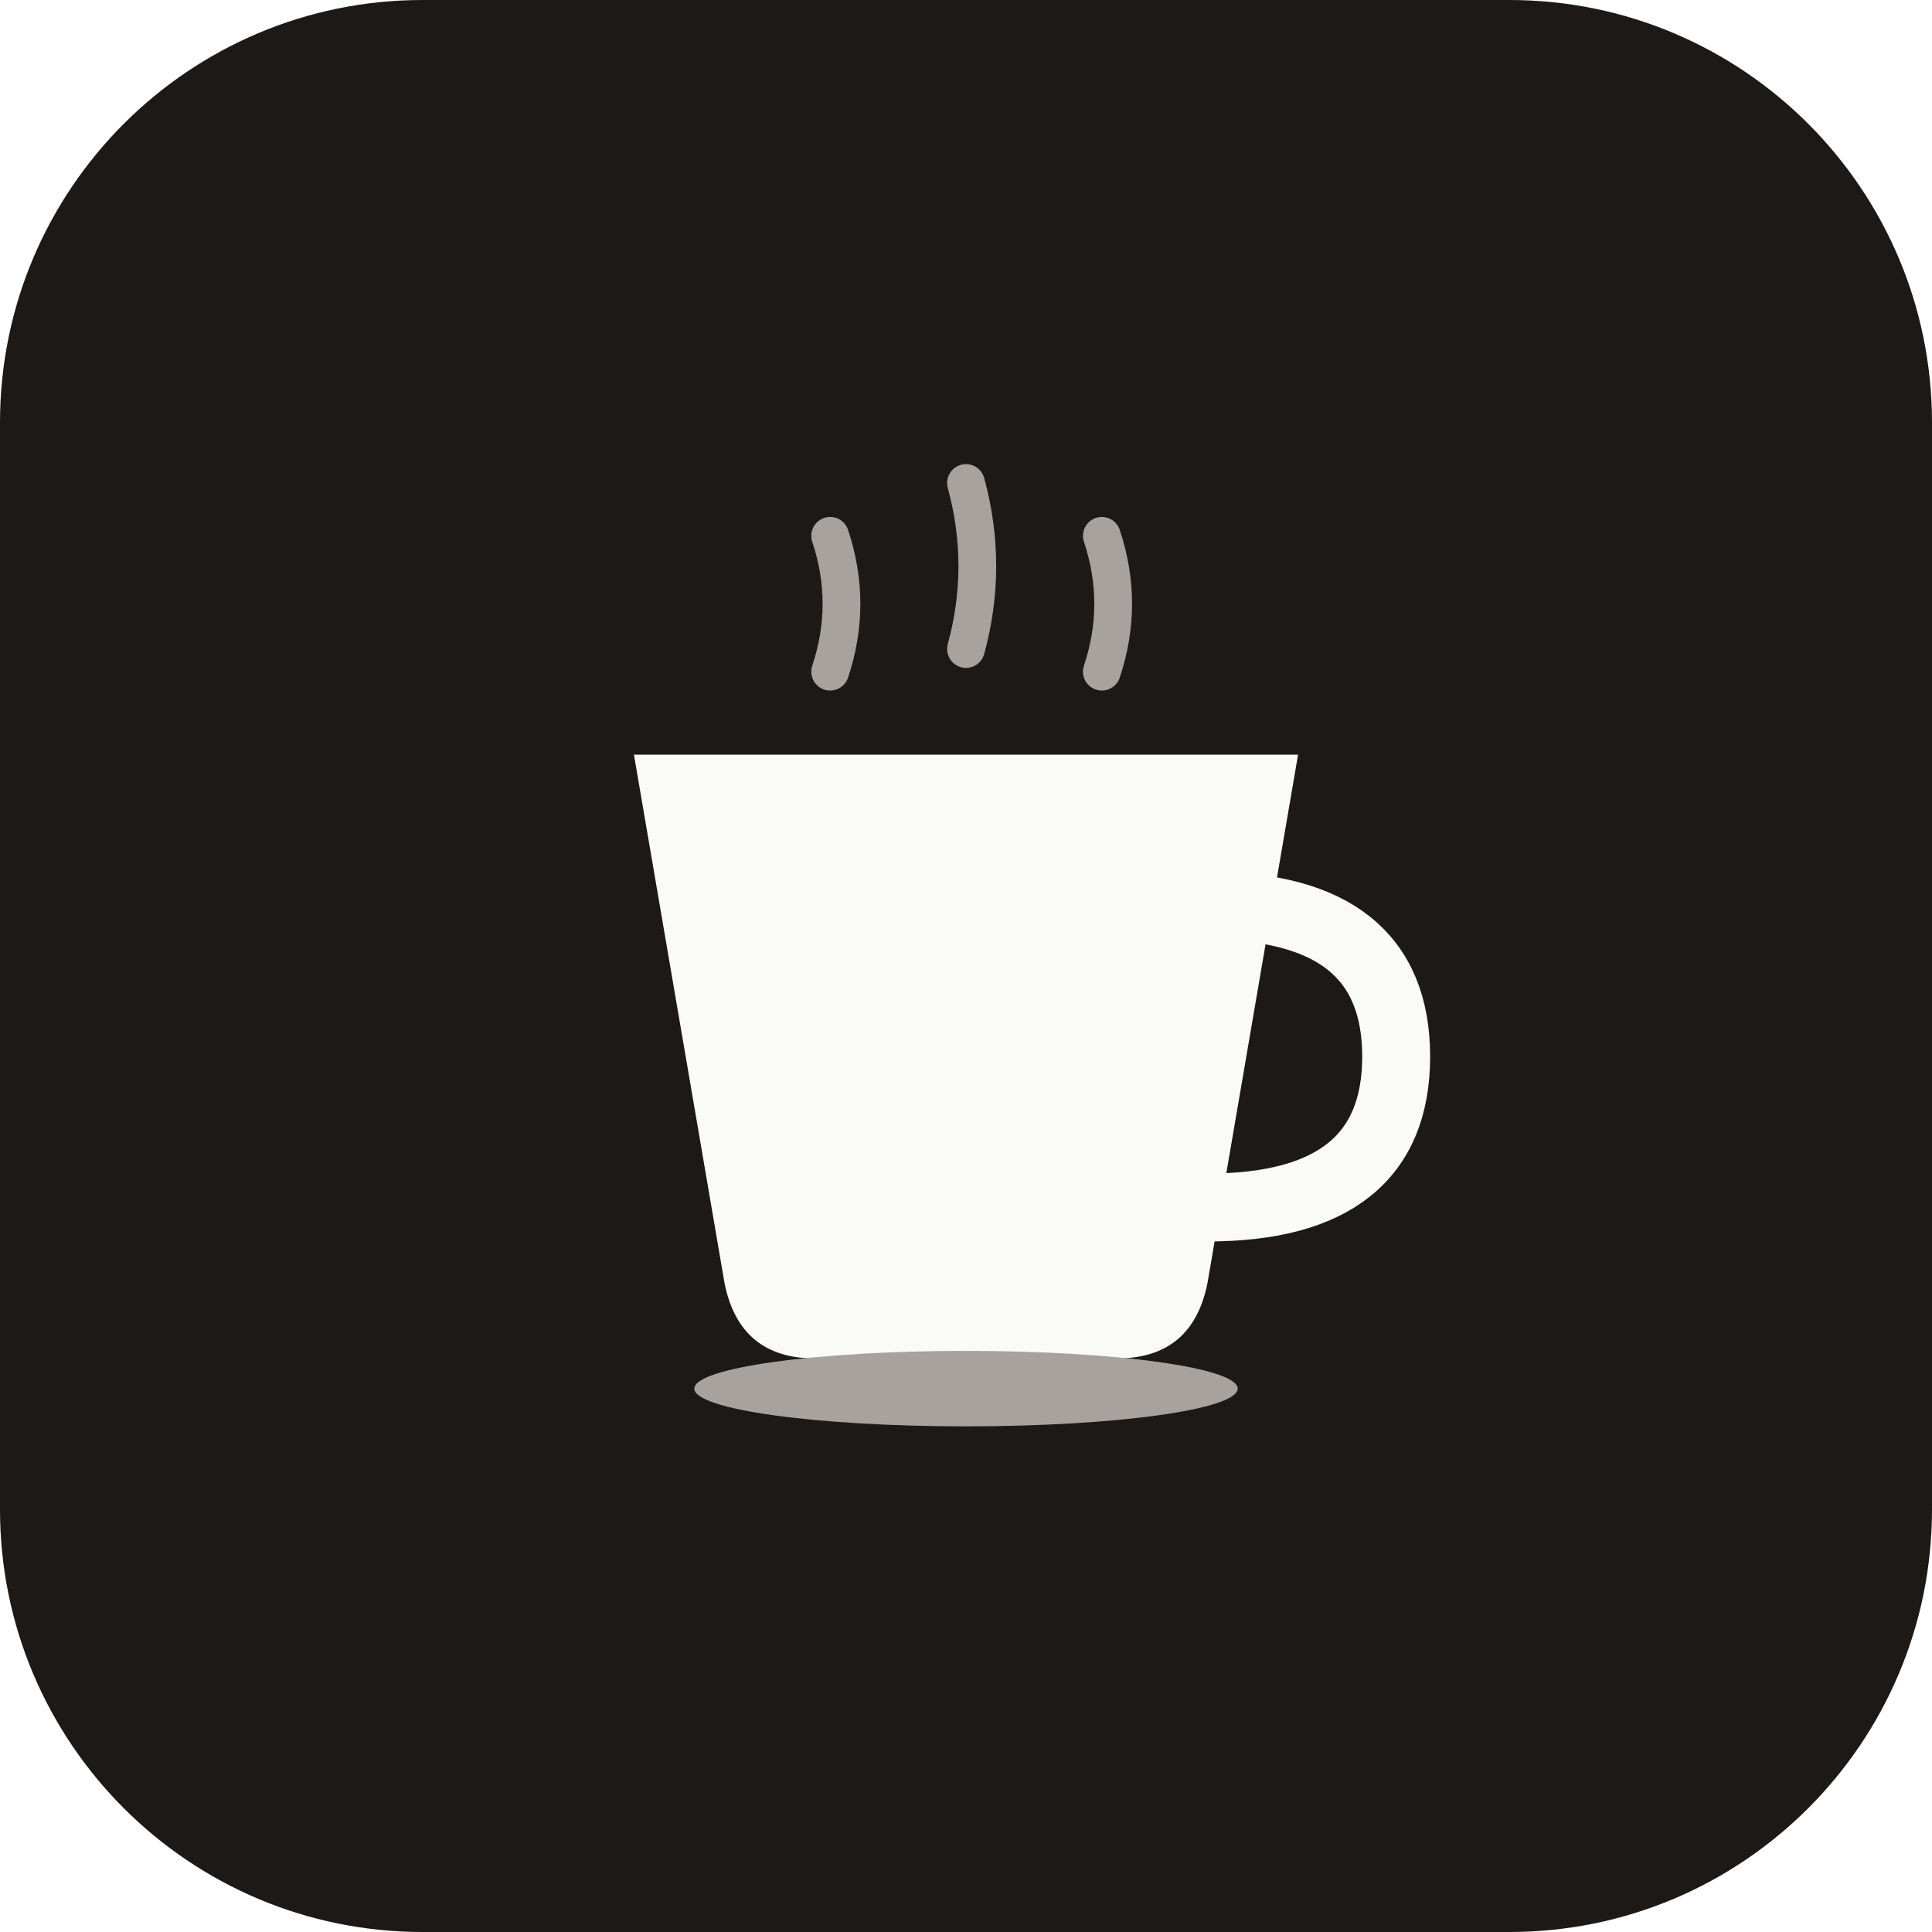
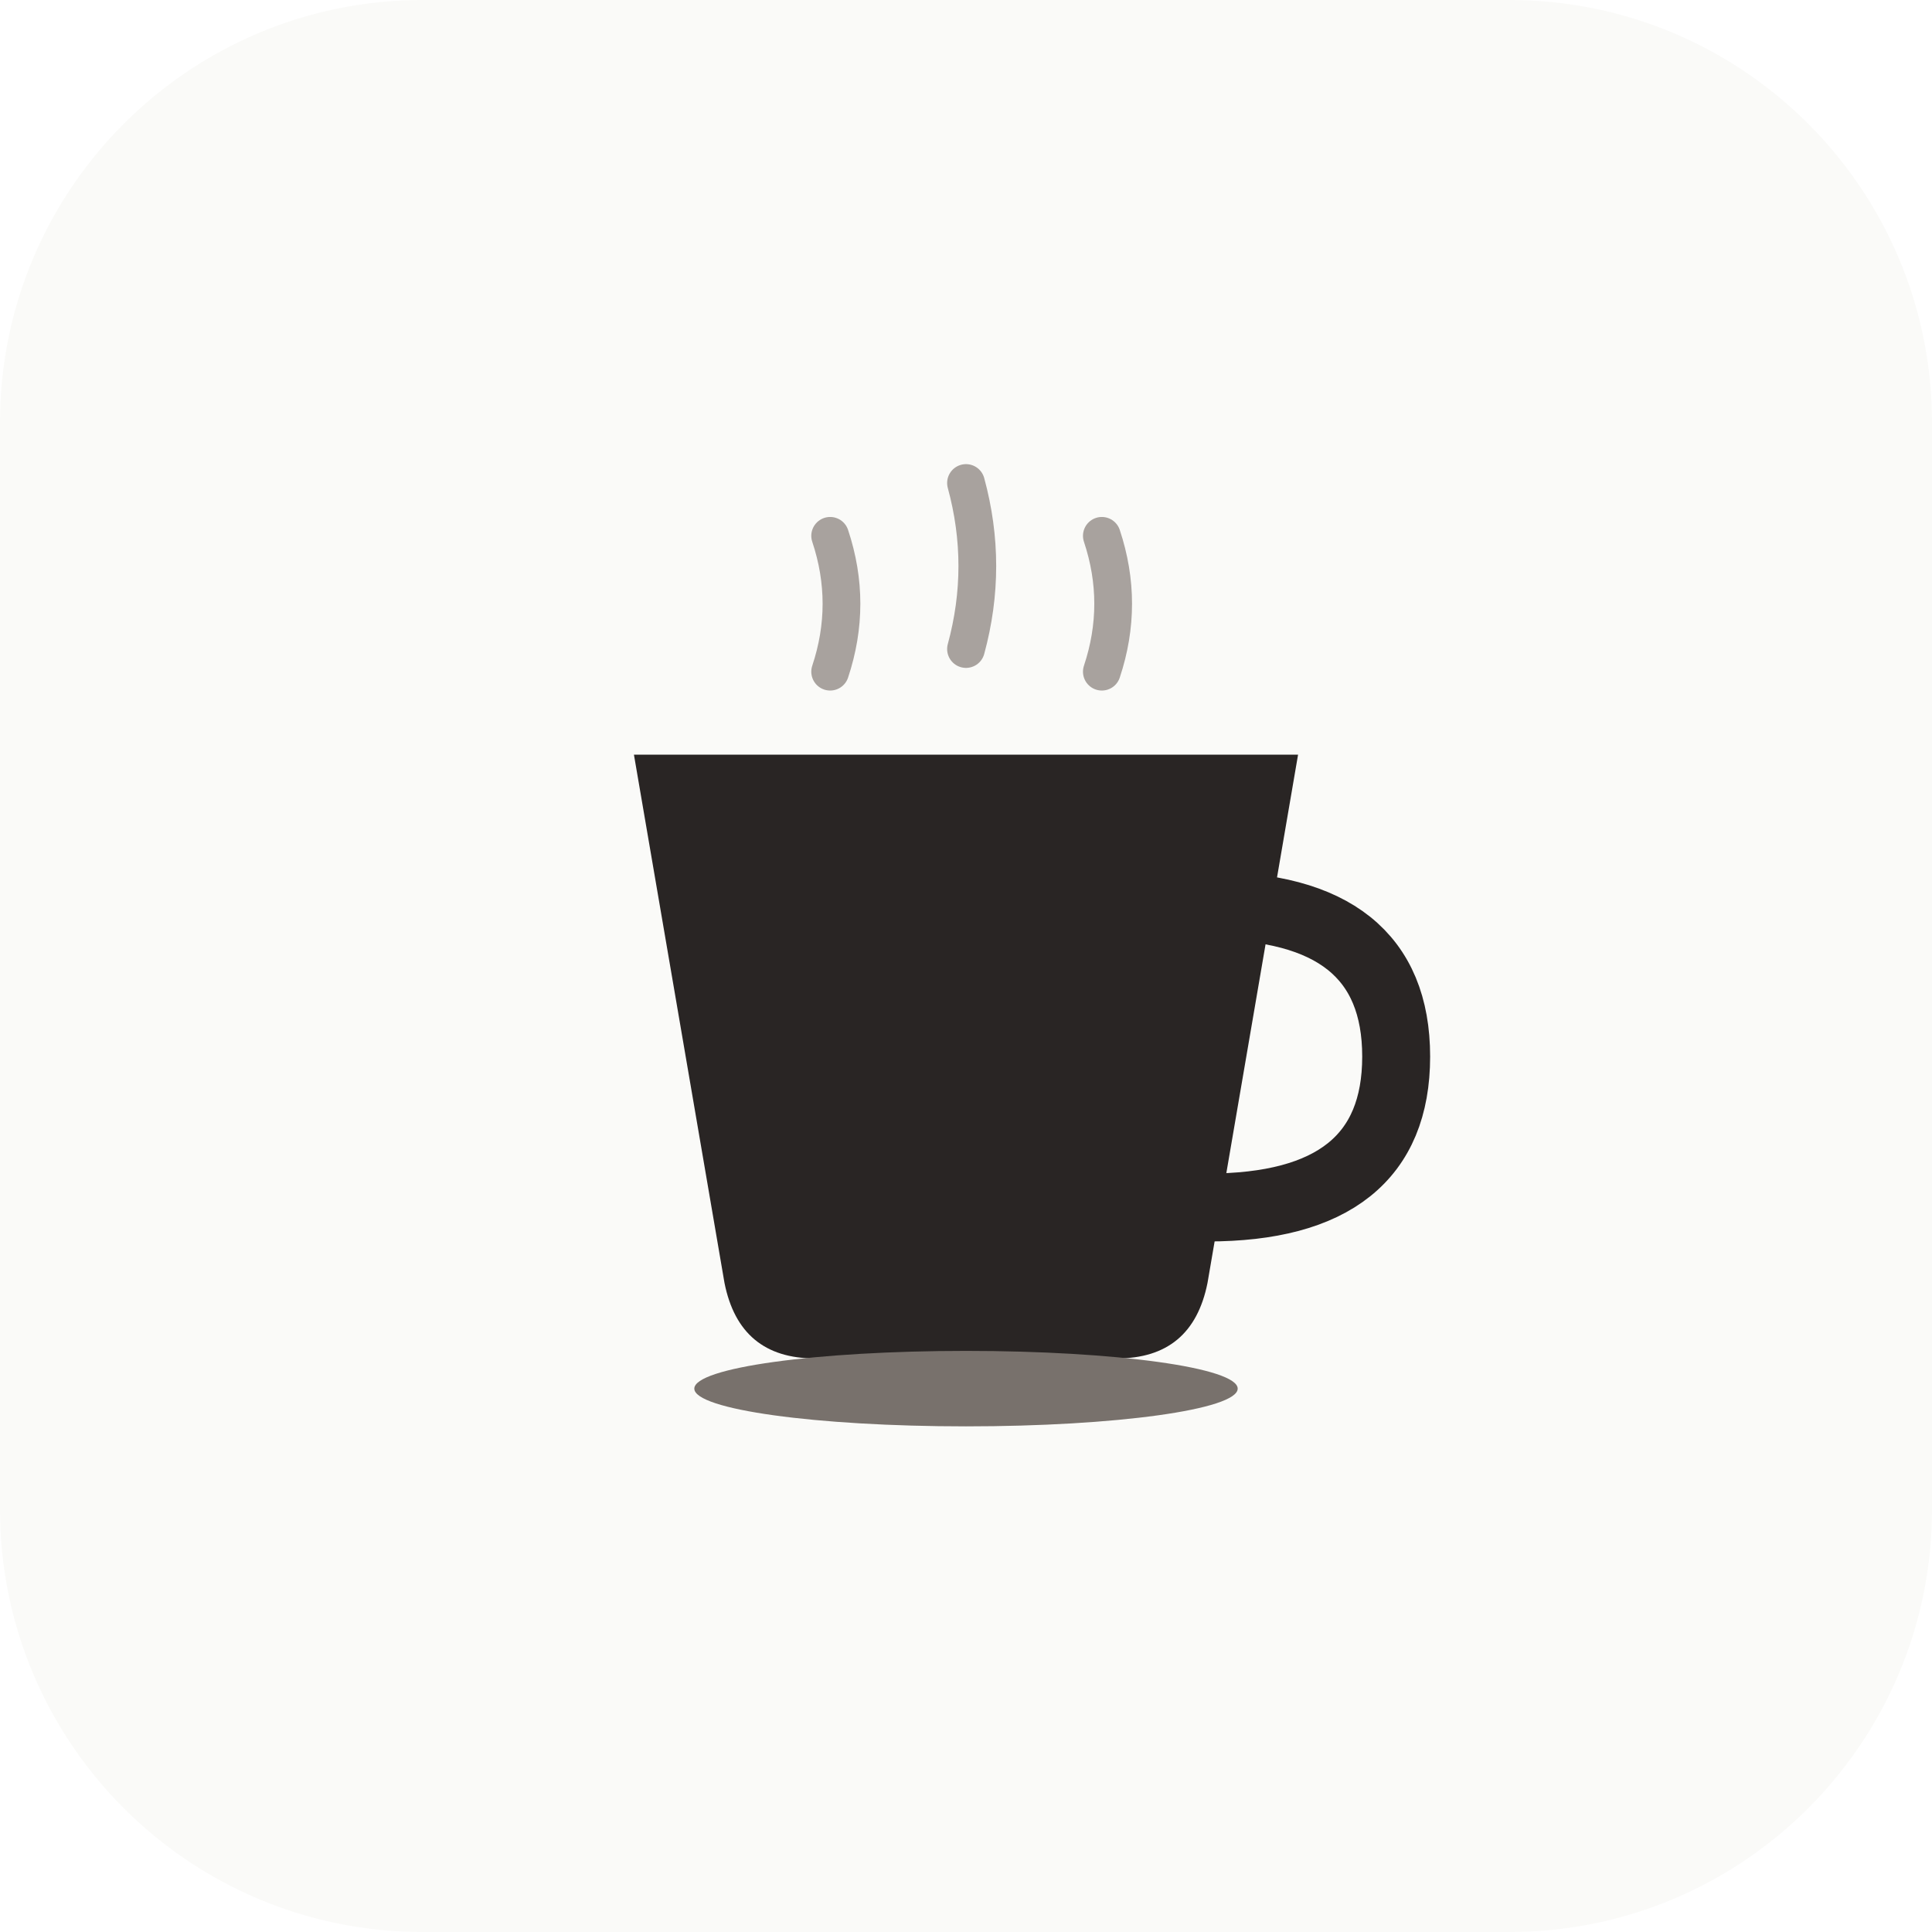
<svg xmlns="http://www.w3.org/2000/svg" viewBox="0 0 512 512">
-   <rect width="512" height="512" rx="112" fill="#1c1917" />
-   <path d="M168 200 L192 340 Q196 360 216 360 L296 360 Q316 360 320 340 L344 200 Z" fill="#FAFAF8" />
-   <path d="M320 240 Q370 240 370 280 Q370 320 320 320" fill="none" stroke="#FAFAF8" stroke-width="18" stroke-linecap="round" />
-   <ellipse cx="256" cy="368" rx="72" ry="10" fill="#a8a29e" />
-   <path d="M220 178 Q226 160 220 142" fill="none" stroke="#a8a29e" stroke-width="10" stroke-linecap="round" />
-   <path d="M256 172 Q262 150 256 128" fill="none" stroke="#a8a29e" stroke-width="10" stroke-linecap="round" />
-   <path d="M292 178 Q298 160 292 142" fill="none" stroke="#a8a29e" stroke-width="10" stroke-linecap="round" />
+   <rect width="512" height="512" rx="112" fill="#FAFAF8" />
+   <path d="M168 200 L192 340 Q196 360 216 360 L296 360 Q316 360 320 340 L344 200 Z" fill="#292524" />
+   <path d="M320 240 Q370 240 370 280 Q370 320 320 320" fill="none" stroke="#292524" stroke-width="18" stroke-linecap="round" />
+   <ellipse cx="256" cy="368" rx="72" ry="10" fill="#78716C" />
+   <path d="M220 178 Q226 160 220 142" fill="none" stroke="#A8A29E" stroke-width="10" stroke-linecap="round" />
+   <path d="M256 172 Q262 150 256 128" fill="none" stroke="#A8A29E" stroke-width="10" stroke-linecap="round" />
+   <path d="M292 178 Q298 160 292 142" fill="none" stroke="#A8A29E" stroke-width="10" stroke-linecap="round" />
</svg>
